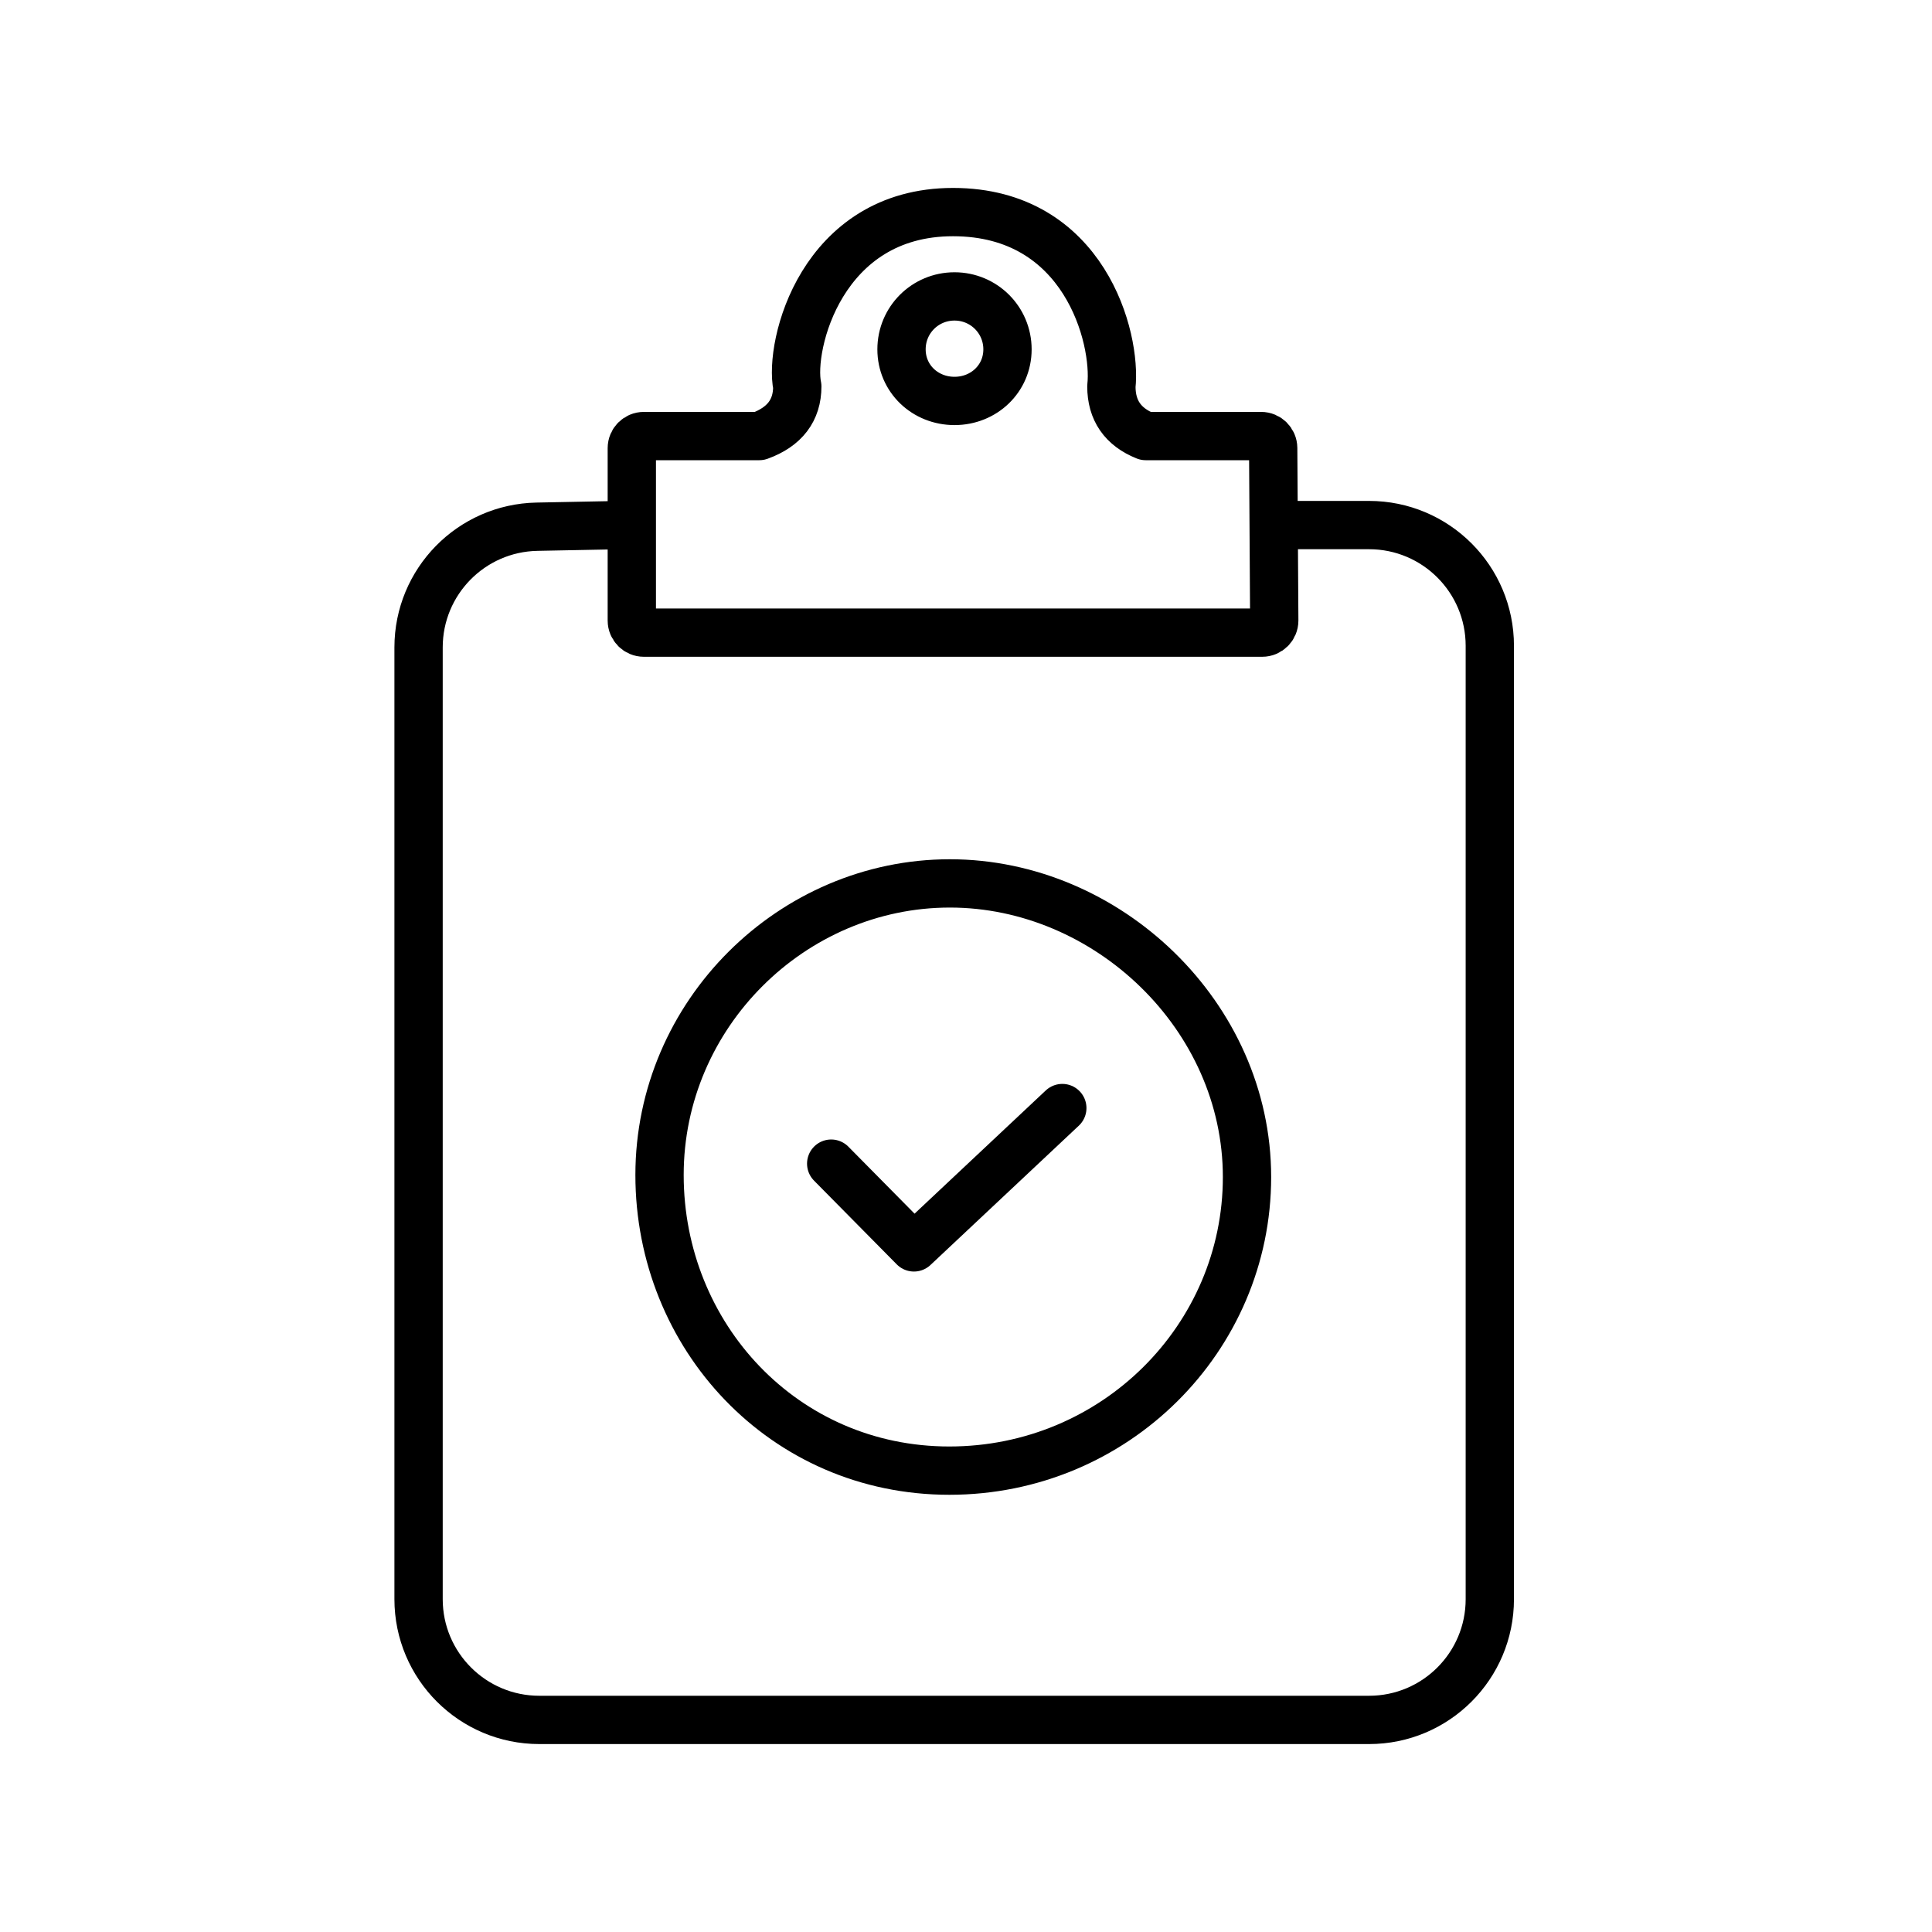
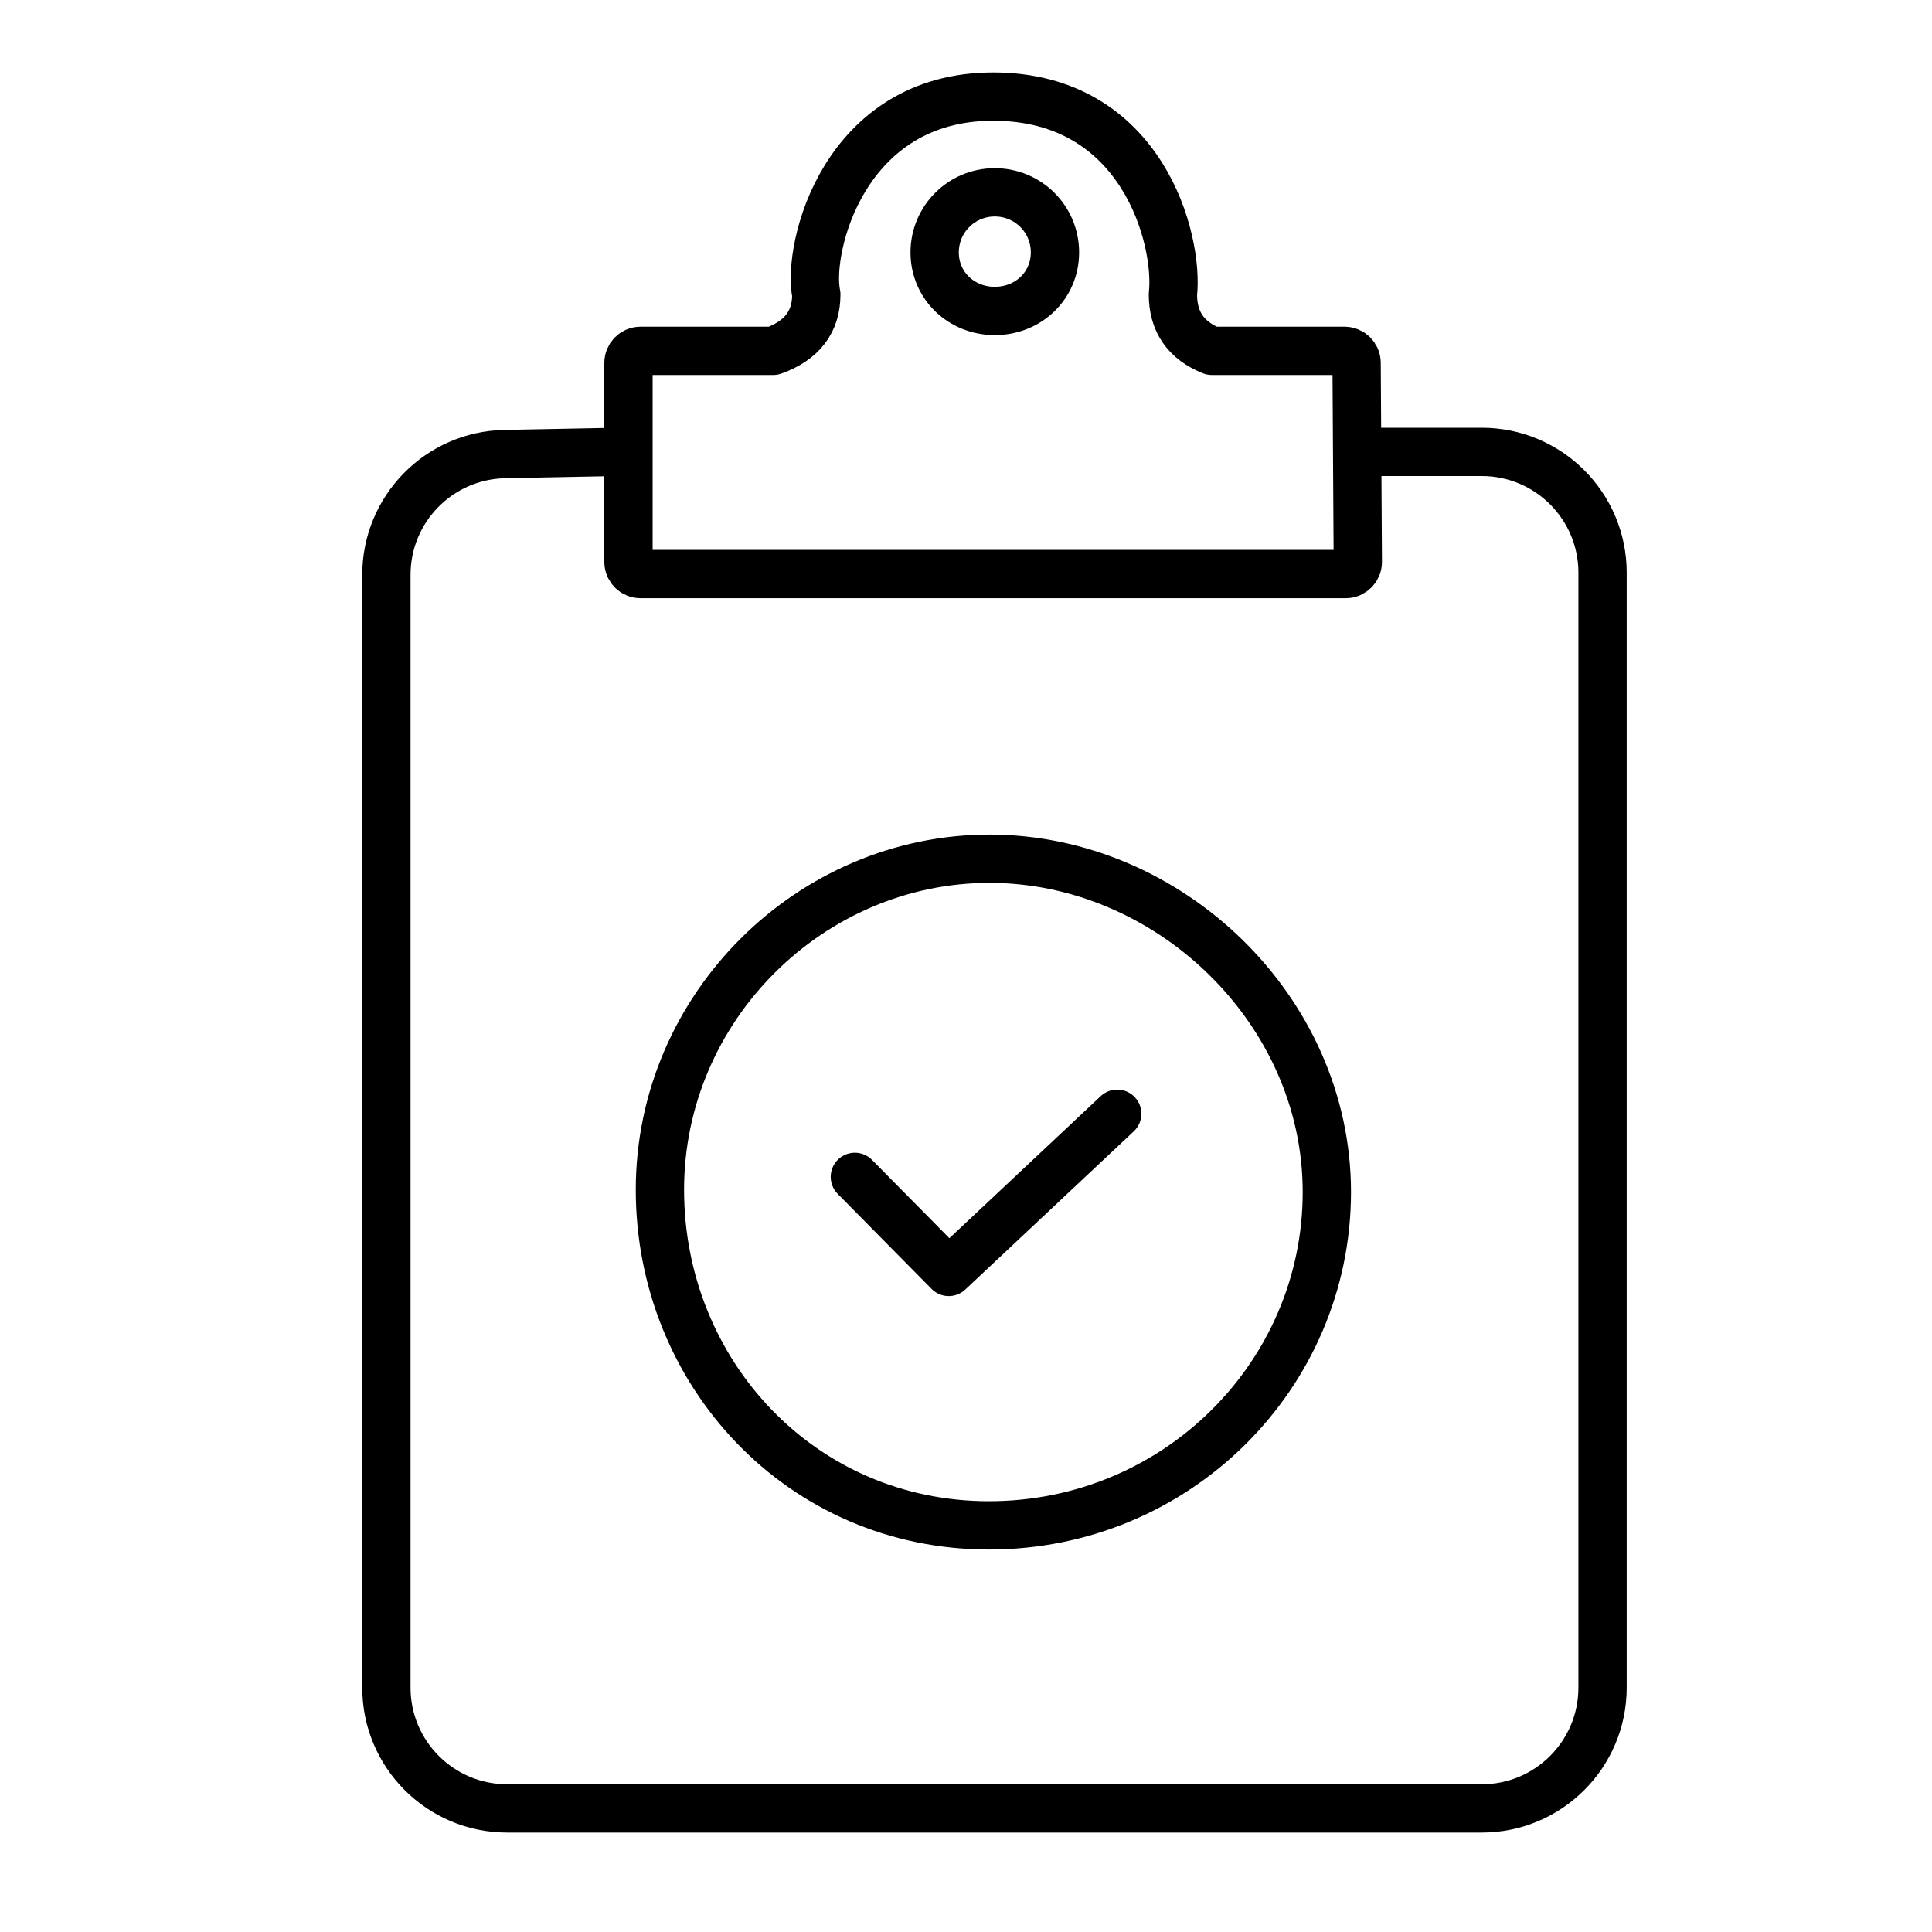
<svg xmlns="http://www.w3.org/2000/svg" width="40px" height="40px" viewBox="0 0 40 40" version="1.1">
  <g id="uEA12-backlog" stroke="none" stroke-width="1" fill="none" fill-rule="evenodd" stroke-linecap="round" stroke-linejoin="round">
-     <path d="M15.722,9.028 L13.331,9.028 C13.193,9.028 13.081,9.14 13.081,9.278 L13.081,12.848 C13.081,12.986 13.193,13.098 13.331,13.098 L26.132,13.098 C26.27,13.098 26.382,12.986 26.382,12.848 C26.382,12.848 26.382,12.847 26.382,12.847 L26.36,9.277 C26.359,9.139 26.248,9.028 26.11,9.028 L23.72,9.028 C23.247,8.839 23.01,8.496 23.01,8 C23.12,7 22.455,4.391 19.731,4.391 C17.008,4.391 16.331,7.158 16.507,8 C16.507,8.496 16.245,8.839 15.722,9.028 Z M19.762,8.301 C20.369,8.301 20.859,7.84 20.859,7.233 C20.859,6.625 20.369,6.137 19.762,6.137 C19.154,6.137 18.665,6.625 18.665,7.233 C18.665,7.84 19.154,8.301 19.762,8.301 Z M19.655,30.448 C23.083,30.448 25.818,27.703 25.818,24.369 C25.818,21.034 22.928,18.29 19.666,18.29 C16.404,18.29 13.655,20.993 13.655,24.327 C13.655,27.662 16.227,30.448 19.655,30.448 Z M12.859,10.871 L11.118,10.905 C9.756,10.931 8.666,12.042 8.666,13.404 L8.666,33.109 C8.666,34.49 9.786,35.609 11.166,35.609 L28.345,35.609 C29.726,35.609 30.845,34.49 30.845,33.109 L30.845,13.371 C30.845,11.99 29.726,10.871 28.345,10.871 L26.544,10.871 M17.209,24.092 L18.922,25.826 L21.994,22.941" id="Combined-Shape" stroke="#000000" />
+     <path d="M16.01,7.264 L13.262,7.264 C13.124,7.264 13.012,7.376 13.012,7.514 L13.012,11.635 C13.012,11.773 13.124,11.885 13.262,11.885 L27.862,11.885 C28,11.885 28.112,11.773 28.112,11.635 C28.112,11.635 28.112,11.634 28.112,11.634 L28.087,7.513 C28.086,7.375 27.975,7.264 27.837,7.264 L25.09,7.264 C24.553,7.05 24.284,6.661 24.284,6.097 C24.409,4.962 23.654,2 20.562,2 C17.47,2 16.701,5.142 16.901,6.097 C16.901,6.661 16.604,7.05 16.01,7.264 Z M20.596,6.438 C21.286,6.438 21.842,5.916 21.842,5.226 C21.842,4.537 21.286,3.982 20.596,3.982 C19.907,3.982 19.351,4.537 19.351,5.226 C19.351,5.916 19.907,6.438 20.596,6.438 Z M20.475,31.581 C24.367,31.581 27.471,28.465 27.471,24.68 C27.471,20.895 24.191,17.779 20.488,17.779 C16.785,17.779 13.663,20.848 13.663,24.633 C13.663,28.418 16.583,31.581 20.475,31.581 Z M12.759,9.356 L10.452,9.401 C9.09,9.427 8,10.539 8,11.9 L8,34.941 C8,36.321 9.119,37.441 10.5,37.441 L30.679,37.441 C32.059,37.441 33.179,36.321 33.179,34.941 L33.179,11.856 C33.179,10.476 32.059,9.356 30.679,9.356 L28.295,9.356 M17.699,24.366 L19.643,26.334 L23.131,23.059" id="Combined-Shape" stroke="#000000" />
  </g>
</svg>
